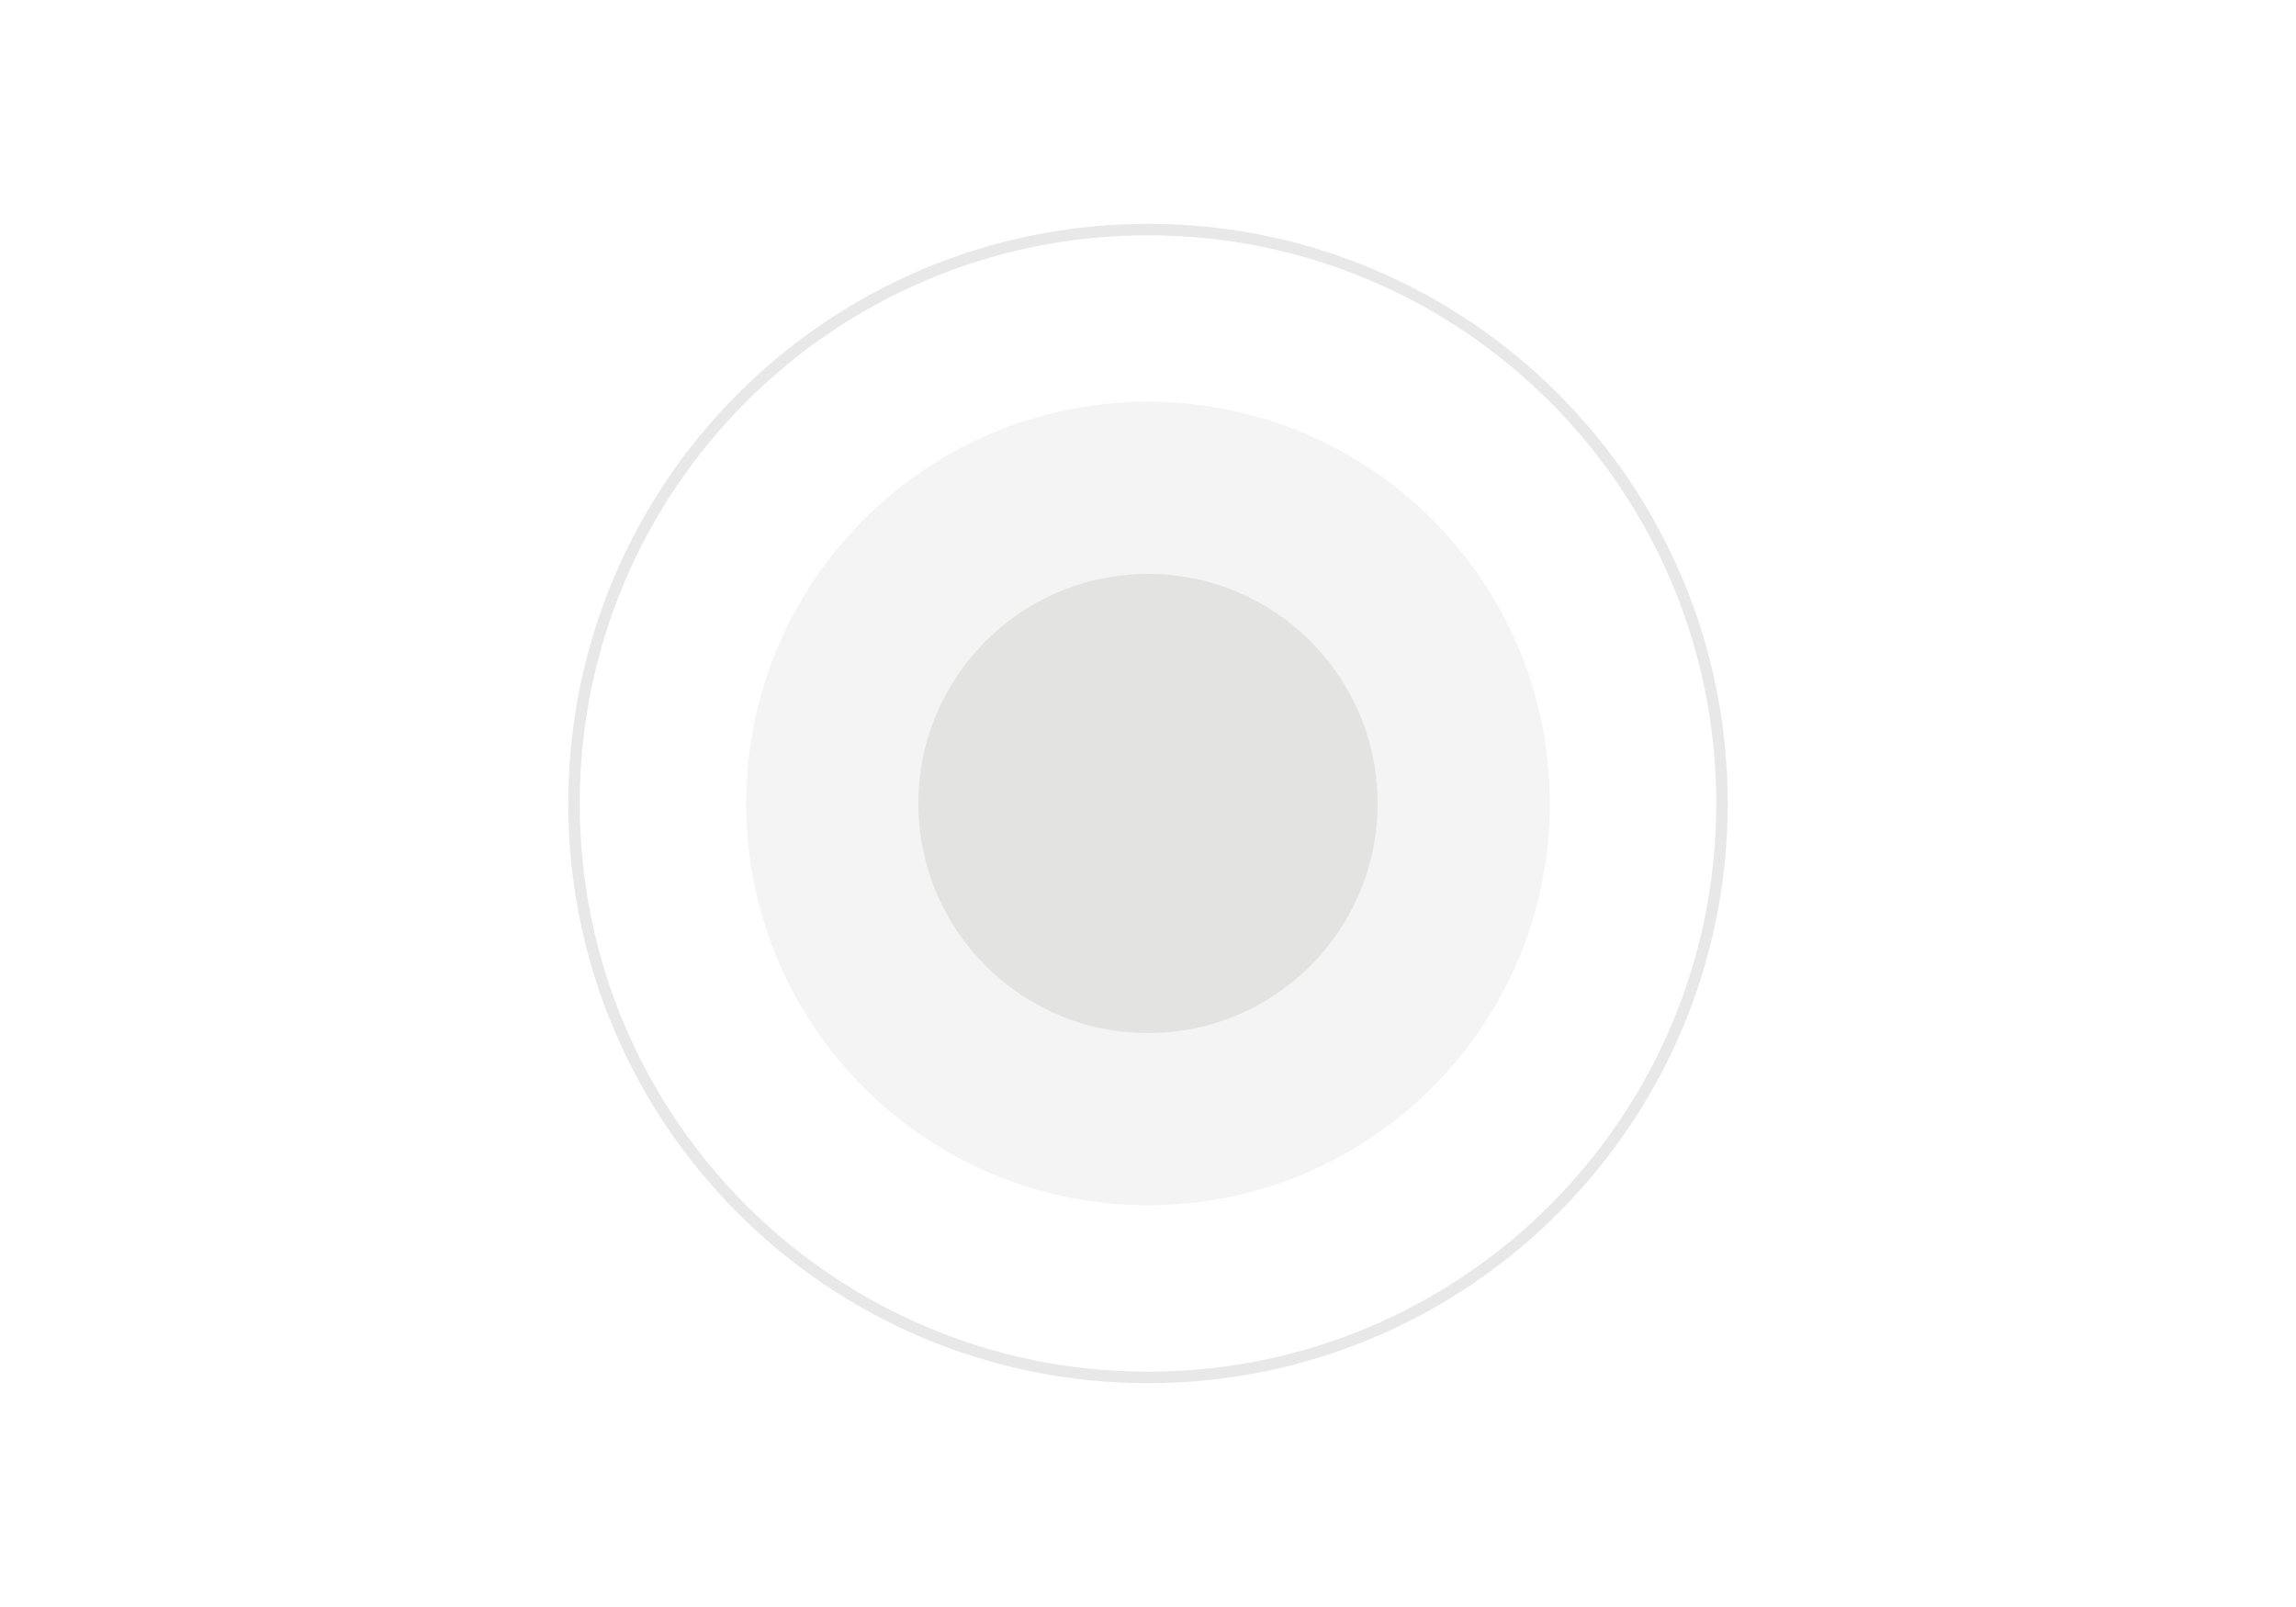
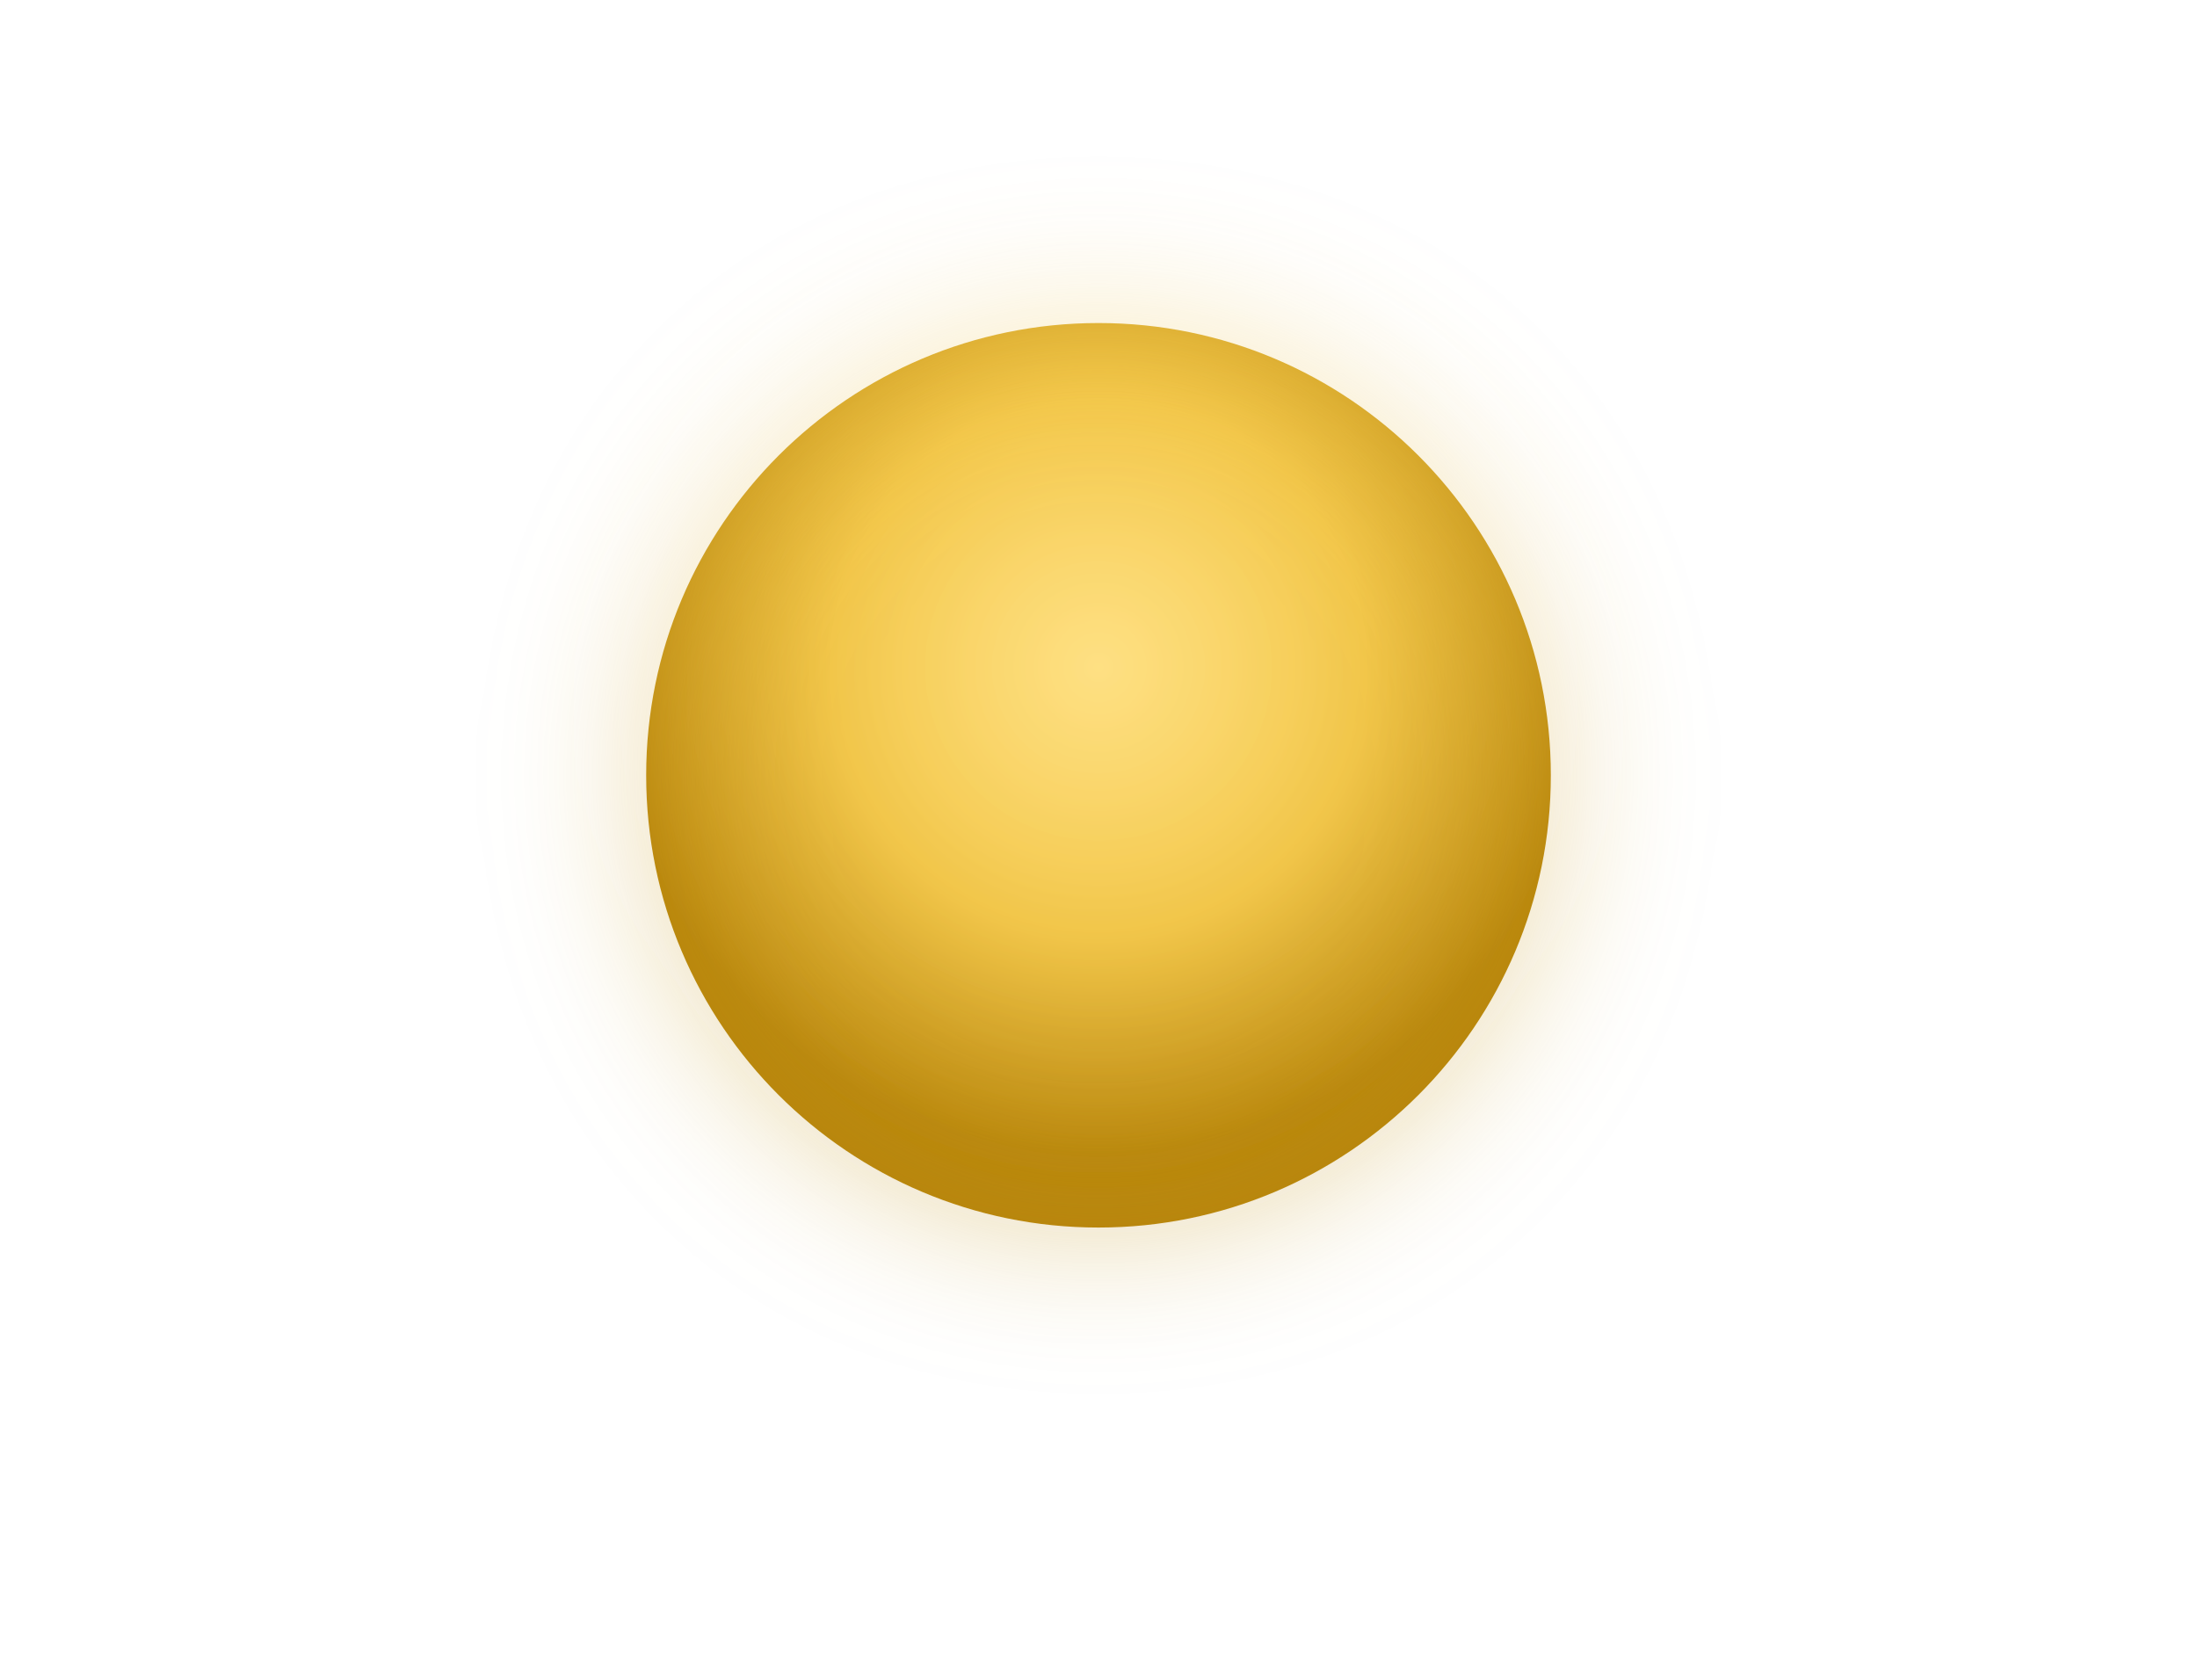
- <svg xmlns="http://www.w3.org/2000/svg" width="200" height="140" viewBox="0 0 200 140" fill="none">
-   <circle cx="100" cy="70" r="50" stroke="#161513" stroke-width="1" opacity="0.1" />
-   <circle cx="100" cy="70" r="35" fill="#161513" opacity="0.05" />
-   <circle cx="100" cy="70" r="20" fill="#161513" opacity="0.08" />
+ <svg xmlns="http://www.w3.org/2000/svg" width="680" height="520" viewBox="0 0 680 520">
+   <defs>
+     <radialGradient id="g" cx="50%" cy="38%" r="54%">
+       <stop offset="0%" stop-color="#FFE38A" />
+       <stop offset="55%" stop-color="#F4C84A" />
+       <stop offset="100%" stop-color="#B8860B" />
+     </radialGradient>
+     <filter id="f" x="-50%" y="-50%" width="200%" height="200%">
+       <feGaussianBlur stdDeviation="24" result="blur" />
+     </filter>
+   </defs>
+   <rect width="100%" height="100%" fill="transparent" />
+   <g transform="translate(100,40)">
+     <circle cx="240" cy="200" r="140" fill="url(#g)" />
+     <circle cx="240" cy="200" r="140" fill="url(#g)" filter="url(#f)" opacity=".35" />
+   </g>
</svg>
